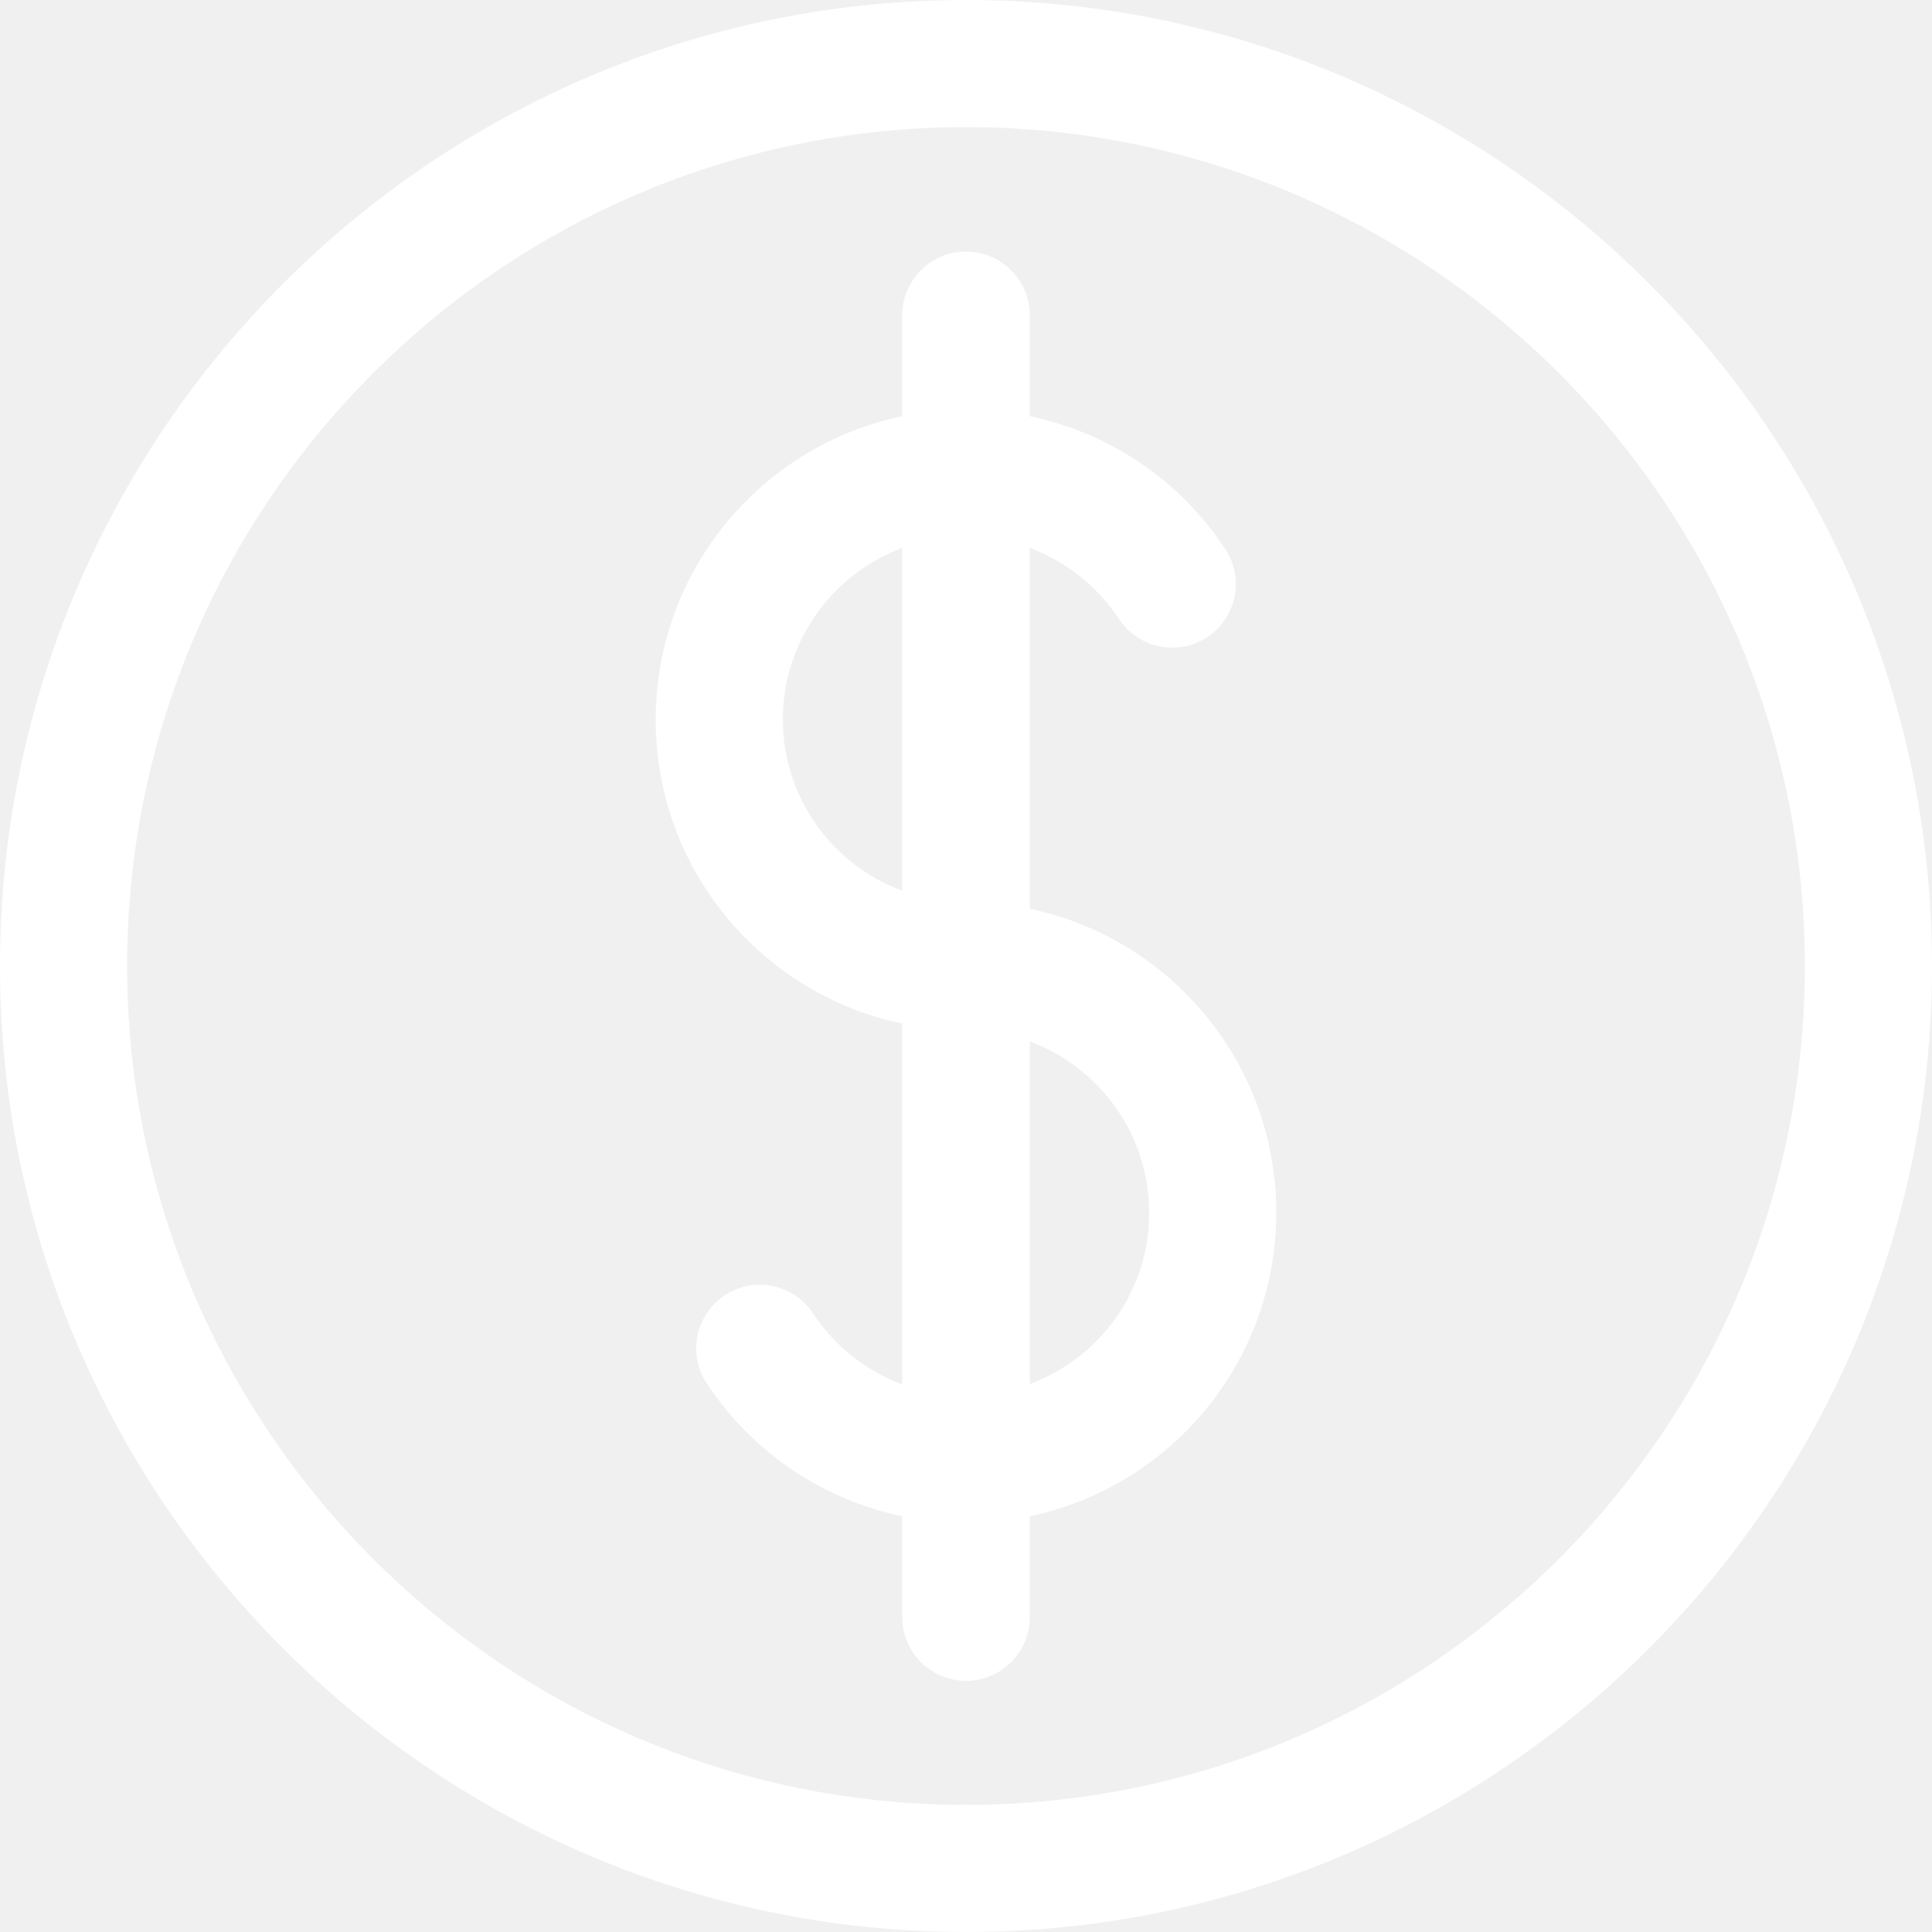
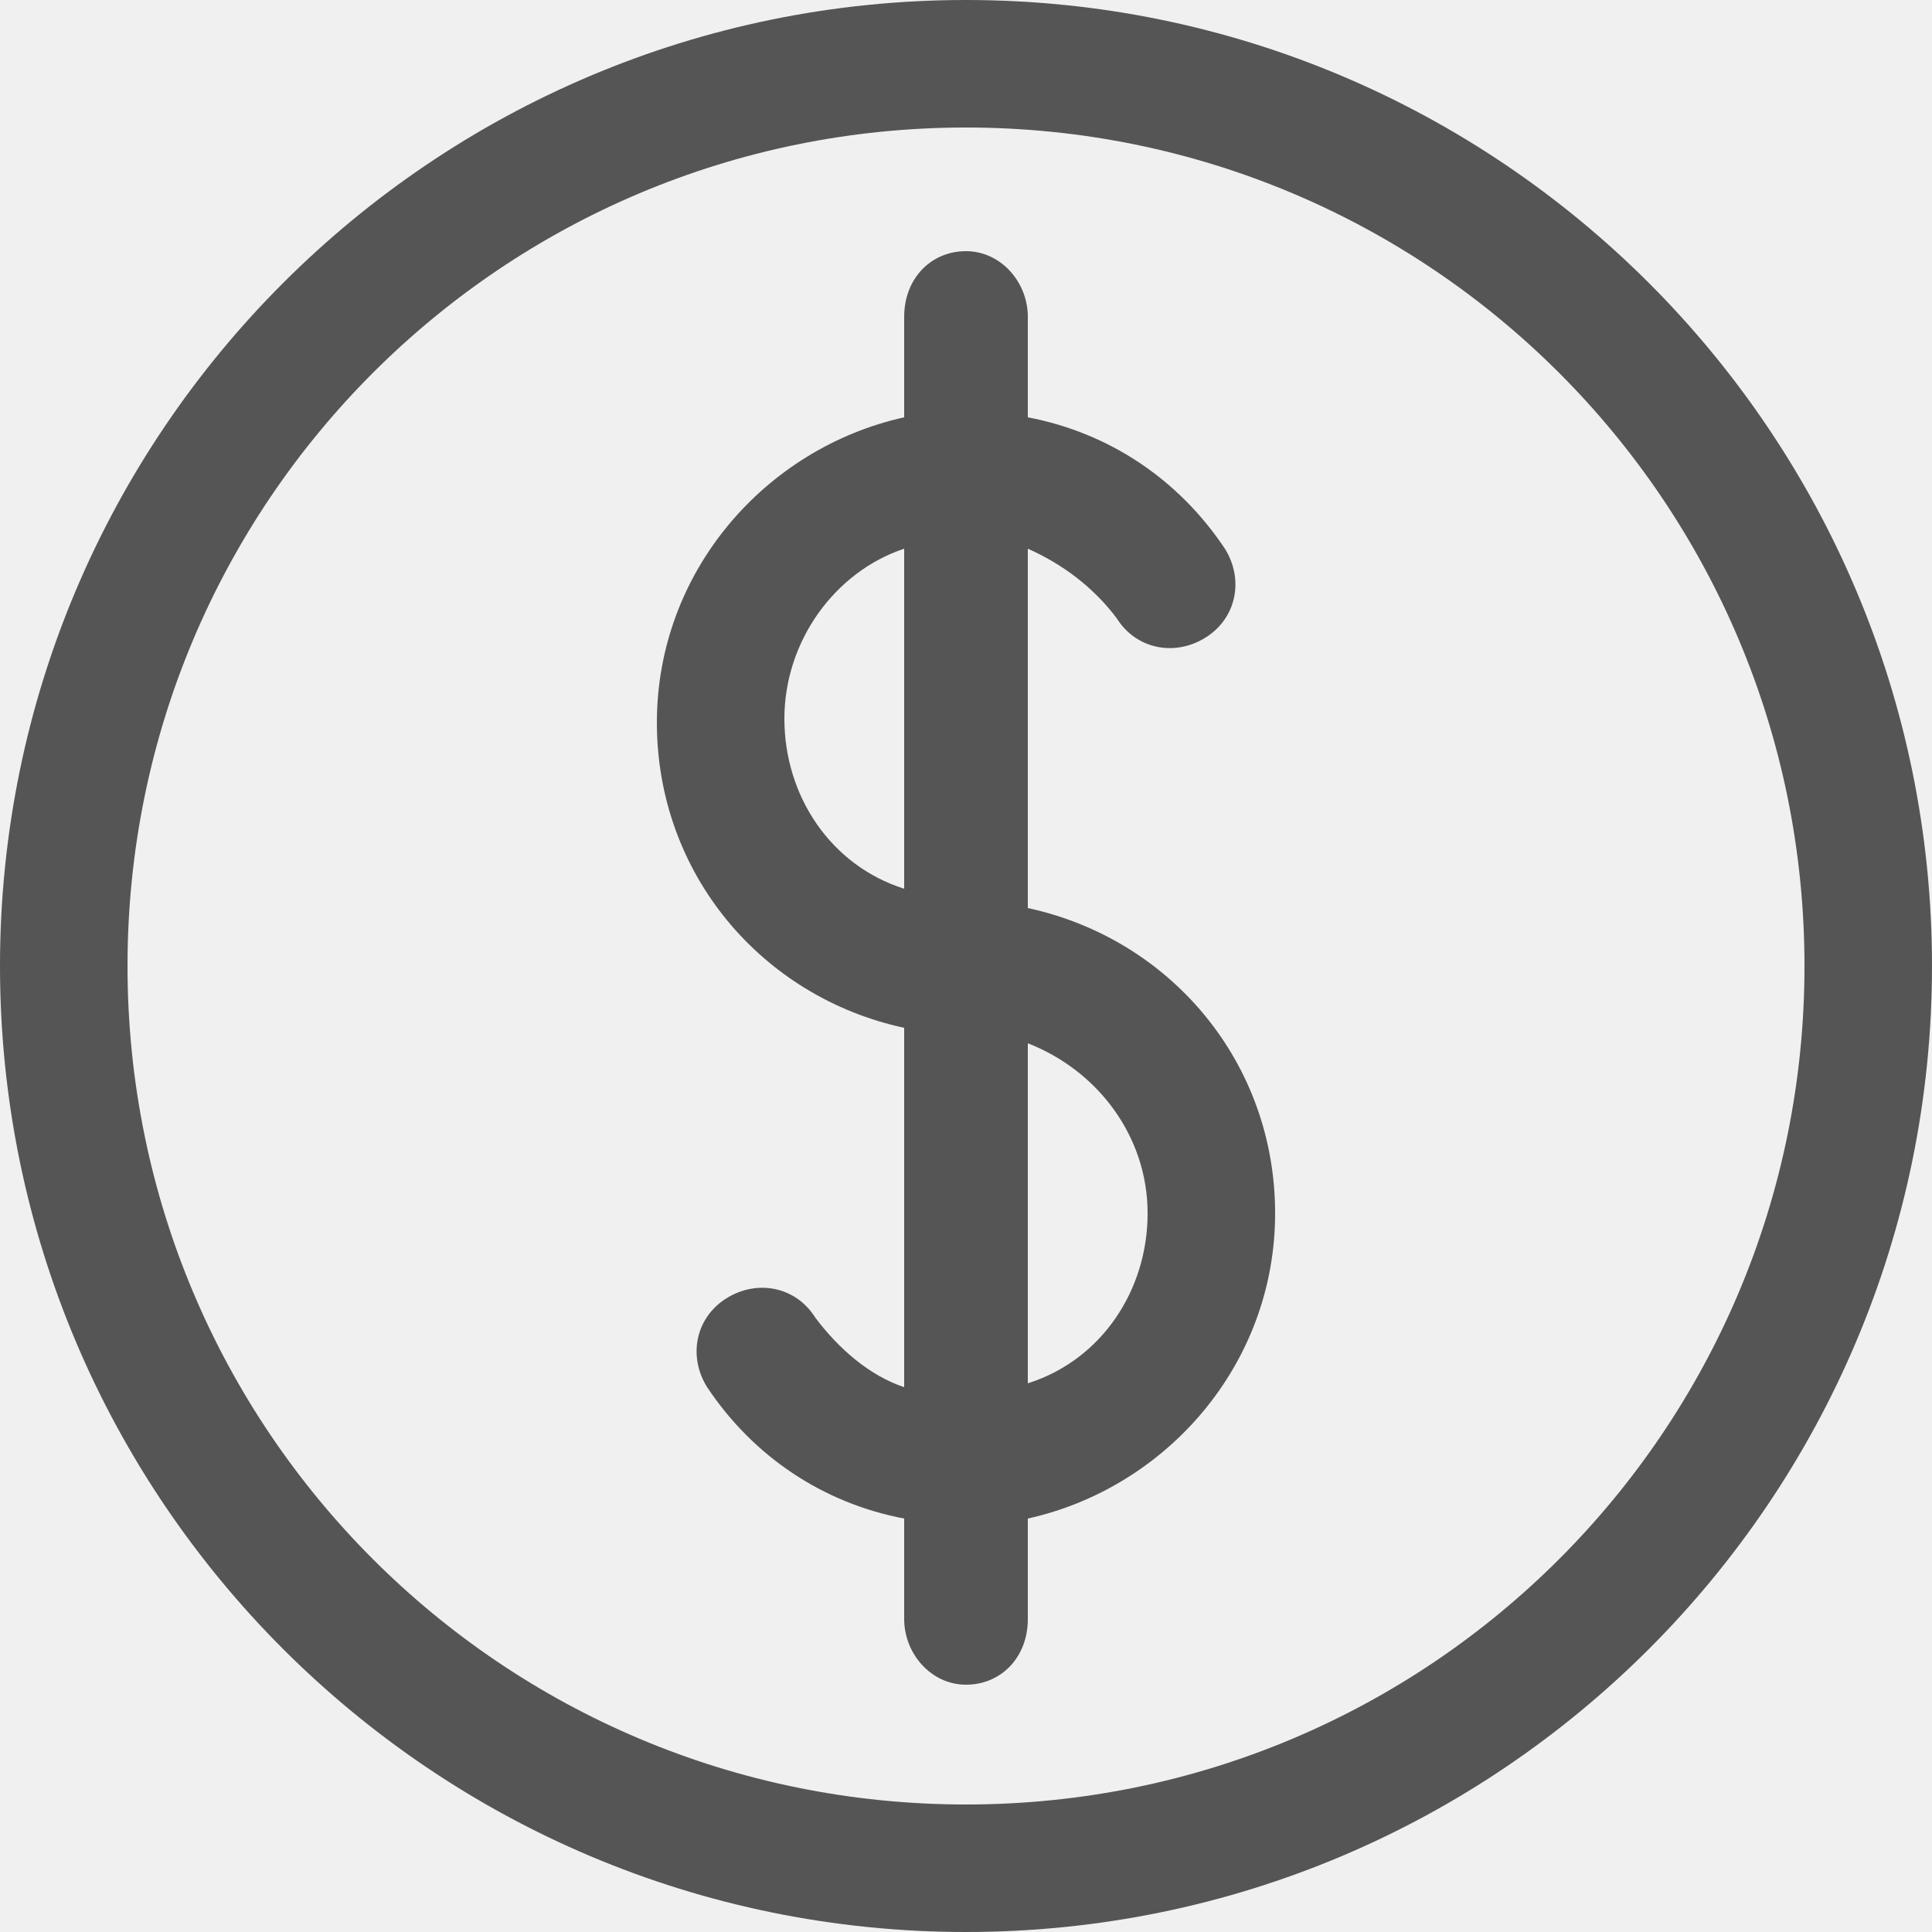
<svg xmlns="http://www.w3.org/2000/svg" version="1.1" id="Layer_1" x="0px" y="0px" viewBox="0 0 50 50" style="enable-background:new 0 0 50 50;" xml:space="preserve">
  <style type="text/css">
- 	.st0{fill:#FFFFFF;}
+ 	.st0{fill:#555555;}
</style>
  <g>
-     <path class="st0" d="M25,0C11.22,0,0,11.22,0,25s11.22,25,25,25s25-11.22,25-25S38.79,0,25,0z M25,46.71   C13.03,46.71,3.29,36.97,3.29,25S13.03,3.29,25,3.29S46.71,13.03,46.71,25S36.97,46.71,25,46.71z" />
-     <path class="st0" d="M26.65,23.52v-9.34c0.93,0.35,1.74,0.98,2.31,1.84c0.5,0.76,1.52,0.97,2.28,0.47c0.76-0.5,0.97-1.52,0.47-2.28   c-1.18-1.79-3-3.01-5.06-3.44V8.16c0-0.91-0.74-1.65-1.65-1.65s-1.65,0.74-1.65,1.65v2.61c-3.64,0.76-6.38,3.99-6.38,7.86   s2.74,7.1,6.38,7.86v9.34c-0.93-0.35-1.74-0.98-2.31-1.84c-0.5-0.76-1.52-0.97-2.28-0.47c-0.76,0.5-0.97,1.52-0.47,2.28   c1.18,1.79,3,3.01,5.06,3.44v2.61c0,0.91,0.74,1.65,1.65,1.65s1.65-0.74,1.65-1.65v-2.61c3.64-0.76,6.38-3.99,6.38-7.86   S30.29,24.28,26.65,23.52L26.65,23.52z M20.26,18.62c0-2.03,1.29-3.77,3.09-4.44v8.87C21.55,22.39,20.26,20.65,20.26,18.62z    M26.65,35.82v-8.87c1.8,0.67,3.09,2.4,3.09,4.44S28.45,35.15,26.65,35.82z" />
+     <path class="st0" d="M25,0C11.2,0,0,11.2,0,25s11.2,25,25,25s25-11.2,25-25S38.8,0,25,0z M25,46.7C13,46.7,3.3,37,3.3,25   S13,3.3,25,3.3S46.7,13,46.7,25S37,46.7,25,46.7z" />
+     <path class="st0" d="M26.6,23.5v-9.3c0.9,0.4,1.7,1,2.3,1.8c0.5,0.8,1.5,1,2.3,0.5s1-1.5,0.5-2.3c-1.2-1.8-3-3-5.1-3.4V8.2   c0-0.9-0.7-1.7-1.6-1.7s-1.6,0.7-1.6,1.7v2.6c-3.6,0.8-6.4,4-6.4,7.9s2.7,7.1,6.4,7.9v9.3c-0.9-0.3-1.7-1-2.3-1.8   c-0.5-0.8-1.5-1-2.3-0.5s-1,1.5-0.5,2.3c1.2,1.8,3,3,5.1,3.4v2.6c0,0.9,0.7,1.7,1.6,1.7s1.6-0.7,1.6-1.7v-2.6   c3.6-0.8,6.4-4,6.4-7.9S30.3,24.3,26.6,23.5L26.6,23.5z M20.3,18.6c0-2,1.3-3.8,3.1-4.4V23C21.5,22.4,20.3,20.6,20.3,18.6z    M26.6,35.8V27c1.8,0.7,3.1,2.4,3.1,4.4S28.5,35.2,26.6,35.8z" />
  </g>
</svg>
